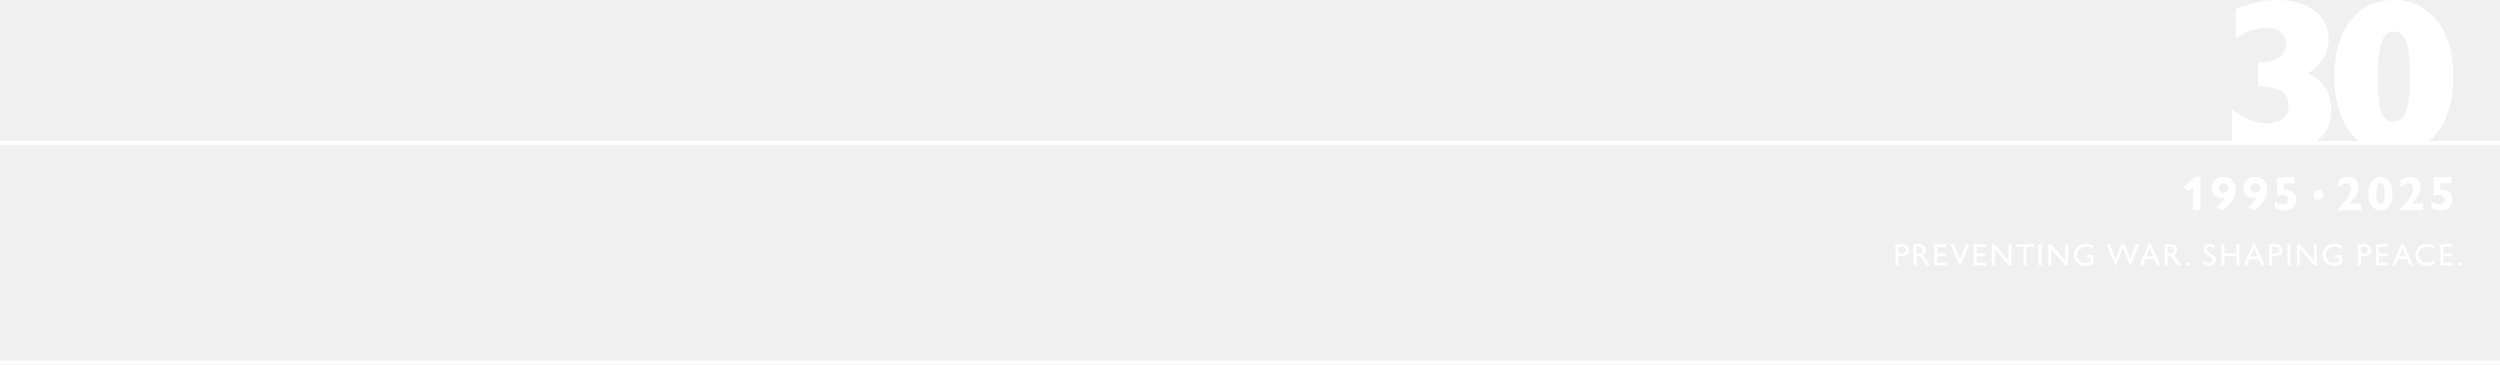
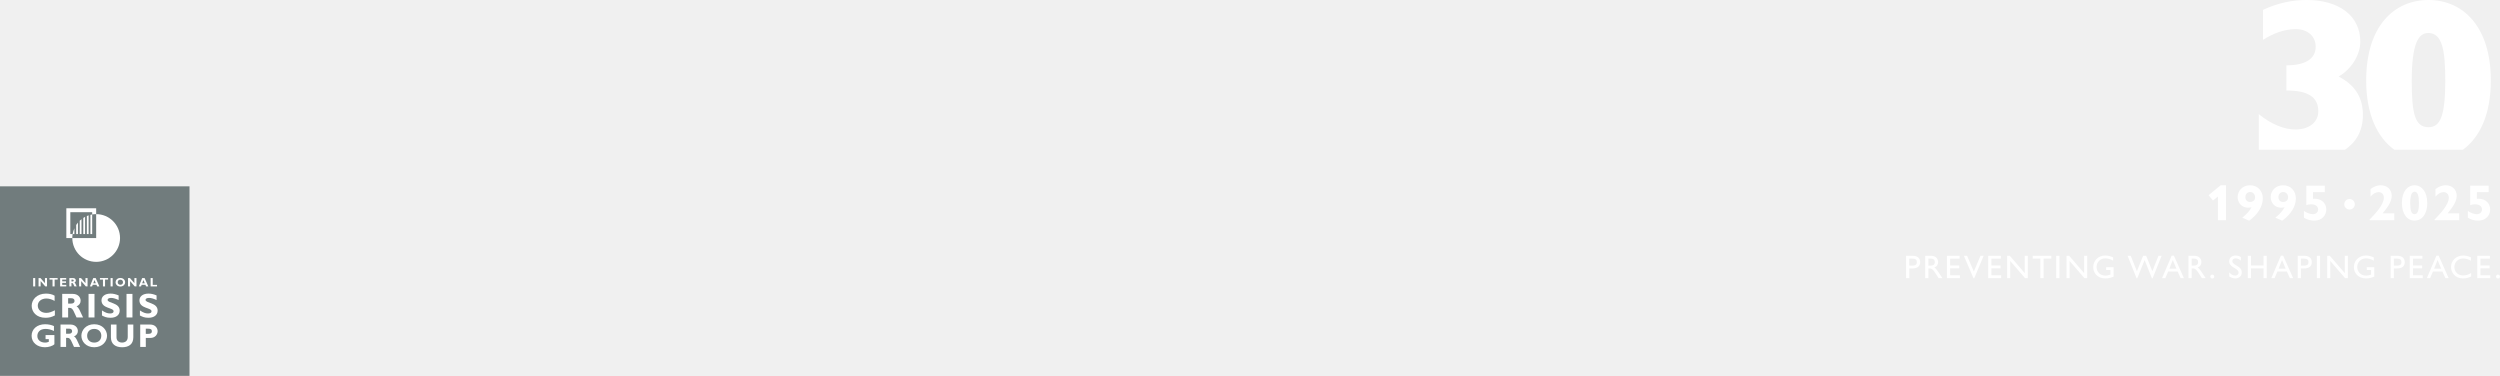
- <svg xmlns="http://www.w3.org/2000/svg" viewBox="0 0 1920 279.99">
+ <svg xmlns="http://www.w3.org/2000/svg" viewBox="0 0 1832.19 275.46">
  <defs>
-     <style>
-       .cls-1 {
-         fill: #fff;
-       }
-     </style>
+     <style>.cls-1{clip-path:url(#clippath-2);}.cls-2{fill:none;}.cls-2,.cls-3,.cls-4{stroke-width:0px;}.cls-5{clip-path:url(#clippath-1);}.cls-3{fill:#fff;}.cls-6{clip-path:url(#clippath);}.cls-4{fill:#717c7d;}</style>
+     <clipPath id="clippath">
+       <rect class="cls-2" y="136.57" width="138.89" height="138.89" />
+     </clipPath>
+     <clipPath id="clippath-1">
+       <rect class="cls-2" y="136.57" width="138.89" height="138.89" />
+     </clipPath>
+     <clipPath id="clippath-2">
+       <rect class="cls-2" y="136.57" width="138.89" height="138.89" />
+     </clipPath>
  </defs>
-   <g id="Layer_1" data-name="Layer 1">
-     <g>
-       <path class="cls-1" d="M1690.03,135.77v25.59h-5.89v-17.33l-3.67,2.93-3.19-3.93,8.85-7.26h3.89Z" />
-       <path class="cls-1" d="M1717.02,145.51c0,5.7-3.78,11.85-10.04,16.22l-5-2.22c3-2.33,5.41-4.92,6.78-7.67-1.41.48-3.07.52-4.63.08-3.3-.81-5.55-3.81-5.55-7.56,0-4.59,3.74-8.59,9.04-8.59,5.7,0,9.41,4.19,9.41,9.74ZM1707.61,148.02c2.07,0,3.74-1.22,3.74-3.37s-1.41-3.93-3.63-3.93c-2.11,0-3.48,1.63-3.48,3.74s1.37,3.55,3.37,3.55Z" />
-       <path class="cls-1" d="M1741.24,145.51c0,5.7-3.78,11.85-10.04,16.22l-5-2.22c3-2.33,5.41-4.92,6.78-7.67-1.41.48-3.07.52-4.63.08-3.3-.81-5.55-3.81-5.55-7.56,0-4.59,3.74-8.59,9.04-8.59,5.7,0,9.41,4.19,9.41,9.74ZM1731.83,148.02c2.07,0,3.74-1.22,3.74-3.37s-1.41-3.93-3.63-3.93c-2.11,0-3.48,1.63-3.48,3.74s1.37,3.55,3.37,3.55Z" />
-       <path class="cls-1" d="M1762.43,136.1v4.7h-8.63v4.93c.63-.04.81-.08,1.33-.08,5.07,0,8.41,3.48,8.41,7.82s-3.15,8.22-8.77,8.22c-2.7,0-5.3-.67-7.59-2.15v-4.93c1.71,1.19,4.52,2.37,6.45,2.37,2.67,0,3.93-1.74,3.93-3.48,0-2.52-2.33-3.78-5.07-3.78-1.33,0-2.59.22-3.56.63v-14.26h13.52Z" />
-       <path class="cls-1" d="M1784.44,149.7c0,1.06-.38,1.98-1.13,2.74s-1.67,1.13-2.74,1.13-1.98-.38-2.73-1.13-1.13-1.67-1.13-2.74c0-2.14,1.76-3.87,3.87-3.87s3.87,1.73,3.87,3.87Z" />
-       <path class="cls-1" d="M1811.51,143.55c0,4.92-4.33,9.89-6.7,12.81h8.55v5h-18.11v-.41c4-4.08,10.48-10.96,10.48-16,0-2.81-1.89-4.15-3.78-4.15-2.04,0-4.11,1.11-6,3.3v-5.55c2.82-2.04,5.04-2.78,7.52-2.78,4.63,0,8.04,3.11,8.04,7.78Z" />
-       <path class="cls-1" d="M1837.55,148.73c0,8.52-4.15,12.96-9.3,12.96s-9.3-4.59-9.3-12.93c0-8.74,4.33-13,9.33-13s9.26,4.67,9.26,12.96ZM1828.26,156.95c2.04,0,3.18-2.22,3.18-8.11,0-5.33-.89-8.33-3.22-8.33-1.85,0-3.18,2.22-3.18,8.26,0,5.55.89,8.19,3.22,8.19Z" />
-       <path class="cls-1" d="M1859.12,143.55c0,4.92-4.33,9.89-6.7,12.81h8.55v5h-18.11v-.41c4-4.08,10.48-10.96,10.48-16,0-2.81-1.89-4.15-3.78-4.15-2.04,0-4.11,1.11-6,3.3v-5.55c2.82-2.04,5.04-2.78,7.52-2.78,4.63,0,8.04,3.11,8.04,7.78Z" />
-       <path class="cls-1" d="M1882.54,136.1v4.7h-8.63v4.93c.63-.04.81-.08,1.33-.08,5.07,0,8.41,3.48,8.41,7.82s-3.15,8.22-8.78,8.22c-2.7,0-5.29-.67-7.59-2.15v-4.93c1.7,1.19,4.52,2.37,6.44,2.37,2.67,0,3.93-1.74,3.93-3.48,0-2.52-2.33-3.78-5.07-3.78-1.34,0-2.59.22-3.56.63v-14.26h13.52Z" />
-     </g>
-     <g>
-       <path class="cls-1" d="M1460.57,187.48c3.33,0,5.33,1.75,5.33,4.63,0,3.21-2.18,4.63-5.71,4.63h-2.25v7.1h-2.35v-16.36h4.99ZM1457.93,194.67h2.16c2.73,0,3.38-1.05,3.38-2.61s-.77-2.52-3.38-2.52h-2.16v5.13Z" />
-       <path class="cls-1" d="M1474.08,187.48c3.26,0,4.97,2.16,4.97,4.56,0,1.9-.93,3.31-2.74,4.03.96.62,1.42,1.01,3,3.41l2.88,4.37h-2.78l-2.59-4.03c-1.66-2.59-2.69-3.09-3.84-3.09h-1.05v7.12h-2.35v-16.36h4.51ZM1471.92,194.65h1.51c1.7,0,3.21-.43,3.21-2.61,0-1.58-.96-2.5-2.73-2.5h-1.99v5.11Z" />
-       <path class="cls-1" d="M1494.81,187.48v2.09h-6.93v4.99h6.69v2.09h-6.69v5.09h7.15v2.11h-9.5v-16.36h9.28Z" />
-       <path class="cls-1" d="M1500.27,187.48l4.97,11.49,4.85-11.49h2.33l-6.91,16.46h-.53l-7.05-16.46h2.35Z" />
-       <path class="cls-1" d="M1525.03,187.48v2.09h-6.93v4.99h6.69v2.09h-6.69v5.09h7.15v2.11h-9.5v-16.36h9.28Z" />
-       <path class="cls-1" d="M1531.6,187.48l10.96,12.69v-12.69h2.25v16.36h-2.04l-10.87-12.59v12.59h-2.25v-16.36h1.94Z" />
-       <path class="cls-1" d="M1562.05,187.48v2.06h-5.71v14.3h-2.35v-14.3h-5.61v-2.06h13.67Z" />
-       <path class="cls-1" d="M1567.97,187.48v16.36h-2.35v-16.36h2.35Z" />
-       <path class="cls-1" d="M1575.11,187.48l10.96,12.69v-12.69h2.25v16.36h-2.04l-10.87-12.59v12.59h-2.25v-16.36h1.94Z" />
-       <path class="cls-1" d="M1607.35,191.05c-1.87-1.1-3.96-1.7-5.8-1.7-3.53,0-6.36,2.69-6.36,6.31s2.69,6.33,6.45,6.33c1.25,0,1.9-.15,3.69-.72v-3.41h-3.14v-2.06h5.49v6.91c-2.04.93-3.96,1.34-6,1.34-6.21,0-8.95-4.39-8.95-8.25,0-4.58,3.5-8.54,8.85-8.54,1.87,0,3.33.34,5.76,1.39v2.4Z" />
-       <path class="cls-1" d="M1620.24,187.48l4.51,11.27,4.54-11.27h2.23l4.56,11.27,4.46-11.27h2.33l-6.62,16.46h-.5l-5.35-13.34-5.4,13.34h-.5l-6.59-16.46h2.35Z" />
-       <path class="cls-1" d="M1651.87,187.38l7.32,16.46h-2.4l-2.18-4.82h-6.96l-2.07,4.82h-2.4l7.03-16.46h1.66ZM1648.54,196.9h5.16l-2.66-6.33-2.49,6.33Z" />
-       <path class="cls-1" d="M1667.03,187.48c3.26,0,4.97,2.16,4.97,4.56,0,1.9-.93,3.31-2.74,4.03.96.62,1.42,1.01,3,3.41l2.88,4.37h-2.78l-2.59-4.03c-1.66-2.59-2.69-3.09-3.84-3.09h-1.05v7.12h-2.35v-16.36h4.51ZM1664.87,194.65h1.51c1.7,0,3.21-.43,3.21-2.61,0-1.58-.96-2.5-2.73-2.5h-1.99v5.11Z" />
-       <path class="cls-1" d="M1681.44,202.68c0,.81-.67,1.46-1.46,1.46-.74,0-1.44-.62-1.44-1.44,0-.89.69-1.46,1.44-1.46s1.46.62,1.46,1.44Z" />
-       <path class="cls-1" d="M1700.95,188.41v2.66c-1.1-1.08-2.38-1.7-3.84-1.7s-2.4.77-2.4,1.9c0,.91.19,1.7,2.69,3.14,3.45,1.99,4.2,3.14,4.2,5.37,0,2.4-1.9,4.27-4.75,4.27-1.61,0-3.12-.55-4.42-1.51v-2.97c1.15,1.51,2.71,2.4,4.42,2.4,1.37,0,2.4-.89,2.4-2.16,0-1.1-.31-1.85-3.55-3.74-2.42-1.42-3.33-2.71-3.33-4.73,0-2.33,2.01-4.08,4.82-4.08,1.34,0,2.64.41,3.77,1.15Z" />
-       <path class="cls-1" d="M1708.37,187.48v7.08h9.19v-7.08h2.35v16.36h-2.35v-7.12h-9.19v7.12h-2.35v-16.36h2.35Z" />
-       <path class="cls-1" d="M1731.94,187.38l7.32,16.46h-2.4l-2.18-4.82h-6.96l-2.07,4.82h-2.4l7.03-16.46h1.66ZM1728.61,196.9h5.16l-2.66-6.33-2.49,6.33Z" />
-       <path class="cls-1" d="M1747.59,187.48c3.33,0,5.32,1.75,5.32,4.63,0,3.21-2.18,4.63-5.71,4.63h-2.26v7.1h-2.35v-16.36h4.99ZM1744.95,194.67h2.16c2.73,0,3.38-1.05,3.38-2.61s-.77-2.52-3.38-2.52h-2.16v5.13Z" />
-       <path class="cls-1" d="M1759,187.48v16.36h-2.35v-16.36h2.35Z" />
-       <path class="cls-1" d="M1766.14,187.48l10.96,12.69v-12.69h2.25v16.36h-2.04l-10.87-12.59v12.59h-2.25v-16.36h1.94Z" />
-       <path class="cls-1" d="M1798.38,191.05c-1.87-1.1-3.96-1.7-5.8-1.7-3.53,0-6.36,2.69-6.36,6.31s2.69,6.33,6.45,6.33c1.25,0,1.9-.15,3.69-.72v-3.41h-3.14v-2.06h5.49v6.91c-2.04.93-3.96,1.34-6,1.34-6.21,0-8.95-4.39-8.95-8.25,0-4.58,3.5-8.54,8.85-8.54,1.87,0,3.33.34,5.76,1.39v2.4Z" />
-       <path class="cls-1" d="M1815.71,187.48c3.33,0,5.33,1.75,5.33,4.63,0,3.21-2.18,4.63-5.71,4.63h-2.25v7.1h-2.35v-16.36h4.99ZM1813.07,194.67h2.16c2.73,0,3.38-1.05,3.38-2.61s-.77-2.52-3.38-2.52h-2.16v5.13Z" />
-       <path class="cls-1" d="M1834,187.48v2.09h-6.93v4.99h6.69v2.09h-6.69v5.09h7.15v2.11h-9.5v-16.36h9.28Z" />
-       <path class="cls-1" d="M1845.91,187.38l7.32,16.46h-2.4l-2.18-4.82h-6.96l-2.07,4.82h-2.4l7.03-16.46h1.66ZM1842.58,196.9h5.16l-2.66-6.33-2.49,6.33Z" />
-       <path class="cls-1" d="M1869.54,188.6v2.47c-1.75-.98-3.67-1.63-5.66-1.63-4,0-6.48,3.04-6.48,6.26s2.38,6.17,6.45,6.17c2.13,0,4.08-.65,5.85-1.83v2.57c-1.92,1.03-3.88,1.44-5.95,1.44-6.02,0-8.8-4.54-8.8-8.37,0-4.8,3.98-8.42,8.85-8.42,1.83,0,3.77.46,5.73,1.34Z" />
-       <path class="cls-1" d="M1883.48,187.48v2.09h-6.93v4.99h6.69v2.09h-6.69v5.09h7.15v2.11h-9.5v-16.36h9.28Z" />
-       <path class="cls-1" d="M1890.85,202.68c0,.81-.67,1.46-1.46,1.46-.74,0-1.44-.62-1.44-1.44,0-.89.69-1.46,1.44-1.46s1.46.62,1.46,1.44Z" />
-     </g>
-     <g>
-       <path class="cls-1" d="M1838.47,0c-25.26,0-45.69,19.14-45.69,58.95,0,24.78,8.1,41.73,20.61,50.79h50.25c12.39-9,20.49-25.83,20.49-50.79,0-39.45-20.4-58.95-45.66-58.95ZM1838.47,93.21c-10.05,0-12.3-10.08-12.3-33.93,0-27.36,4.86-35.1,12.12-35.1,10.38,0,12.45,12.93,12.45,35.28,0,26.19-3.96,33.75-12.27,33.75Z" />
-       <path class="cls-1" d="M1790.38,84.3c0,11.94-5.34,20.16-13.14,25.44h-63.18v-26.1c9,7.38,18.51,11.25,26.82,11.25,10.38,0,16.8-5.55,16.8-13.26,0-10.41-7.29-15.3-23.37-15.3v-18.45c15.57,0,21.45-5.88,21.45-13.62s-5.88-12.93-14.7-12.93c-8.31,0-16.95,3.36-23.88,7.89V7.23c11.58-5.37,21.96-7.23,32.01-7.23,23.52,0,39.27,11.43,39.27,30.57,0,9.9-6.75,20.31-15.9,25.53,13.14,6.72,17.82,16.62,17.82,28.2Z" />
+   <g id="Layer_1">
+     <path class="cls-3" d="M1631.37,135.77v25.59h-5.89v-17.33l-3.67,2.93-3.19-3.93,8.85-7.26h3.89Z" />
+     <path class="cls-3" d="M1658.36,145.51c0,5.7-3.78,11.85-10.04,16.22l-5-2.22c3-2.33,5.41-4.92,6.78-7.67-1.41.48-3.07.52-4.63.08-3.3-.81-5.55-3.81-5.55-7.56,0-4.59,3.74-8.59,9.04-8.59,5.7,0,9.41,4.19,9.41,9.74ZM1648.96,148.02c2.07,0,3.74-1.22,3.74-3.37s-1.41-3.93-3.63-3.93c-2.11,0-3.48,1.63-3.48,3.74s1.37,3.55,3.37,3.55Z" />
+     <path class="cls-3" d="M1682.58,145.51c0,5.7-3.78,11.85-10.04,16.22l-5-2.22c3-2.33,5.41-4.92,6.78-7.67-1.41.48-3.07.52-4.63.08-3.3-.81-5.55-3.81-5.55-7.56,0-4.59,3.74-8.59,9.04-8.59,5.7,0,9.41,4.19,9.41,9.74ZM1673.17,148.02c2.07,0,3.74-1.22,3.74-3.37s-1.41-3.93-3.63-3.93c-2.11,0-3.48,1.63-3.48,3.74s1.37,3.55,3.37,3.55Z" />
+     <path class="cls-3" d="M1703.77,136.1v4.7h-8.63v4.93c.63-.04.81-.08,1.33-.08,5.07,0,8.41,3.48,8.41,7.82s-3.15,8.22-8.77,8.22c-2.7,0-5.3-.67-7.59-2.15v-4.93c1.71,1.19,4.52,2.37,6.45,2.37,2.67,0,3.93-1.74,3.93-3.48,0-2.52-2.33-3.78-5.07-3.78-1.33,0-2.59.22-3.56.63v-14.26h13.52Z" />
+     <path class="cls-3" d="M1725.78,149.7c0,1.06-.38,1.98-1.13,2.74s-1.67,1.13-2.74,1.13-1.98-.38-2.73-1.13-1.13-1.67-1.13-2.74c0-2.14,1.76-3.87,3.87-3.87s3.87,1.73,3.87,3.87Z" />
+     <path class="cls-3" d="M1752.85,143.55c0,4.92-4.33,9.89-6.7,12.81h8.55v5h-18.11v-.41c4-4.08,10.48-10.96,10.48-16,0-2.81-1.89-4.15-3.78-4.15-2.04,0-4.11,1.11-6,3.3v-5.55c2.82-2.04,5.04-2.78,7.52-2.78,4.63,0,8.04,3.11,8.04,7.78Z" />
+     <path class="cls-3" d="M1778.89,148.73c0,8.52-4.15,12.96-9.3,12.96s-9.3-4.59-9.3-12.93c0-8.74,4.33-13,9.33-13s9.26,4.67,9.26,12.96ZM1769.6,156.95c2.04,0,3.18-2.22,3.18-8.11,0-5.33-.89-8.33-3.22-8.33-1.85,0-3.18,2.22-3.18,8.26,0,5.55.89,8.19,3.22,8.19Z" />
+     <path class="cls-3" d="M1800.46,143.55c0,4.92-4.33,9.89-6.7,12.81h8.55v5h-18.11v-.41c4-4.08,10.48-10.96,10.48-16,0-2.81-1.89-4.15-3.78-4.15-2.04,0-4.11,1.11-6,3.3v-5.55c2.82-2.04,5.04-2.78,7.52-2.78,4.63,0,8.04,3.11,8.04,7.78Z" />
+     <path class="cls-3" d="M1823.88,136.1v4.7h-8.63v4.93c.63-.04.81-.08,1.33-.08,5.07,0,8.41,3.48,8.41,7.82s-3.15,8.22-8.78,8.22c-2.7,0-5.29-.67-7.59-2.15v-4.93c1.7,1.19,4.52,2.37,6.44,2.37,2.67,0,3.93-1.74,3.93-3.48,0-2.52-2.33-3.78-5.07-3.78-1.34,0-2.59.22-3.56.63v-14.26h13.52Z" />
+     <path class="cls-3" d="M1401.91,187.48c3.33,0,5.33,1.75,5.33,4.63,0,3.21-2.18,4.63-5.71,4.63h-2.25v7.1h-2.35v-16.36h4.99ZM1399.27,194.67h2.16c2.73,0,3.38-1.05,3.38-2.61s-.77-2.52-3.38-2.52h-2.16v5.13Z" />
+     <path class="cls-3" d="M1415.42,187.48c3.26,0,4.97,2.16,4.97,4.56,0,1.9-.93,3.31-2.74,4.03.96.62,1.42,1.01,3,3.41l2.88,4.37h-2.78l-2.59-4.03c-1.66-2.59-2.69-3.09-3.84-3.09h-1.05v7.12h-2.35v-16.36h4.51ZM1413.26,194.65h1.51c1.7,0,3.21-.43,3.21-2.61,0-1.58-.96-2.5-2.73-2.5h-1.99v5.11Z" />
+     <path class="cls-3" d="M1436.15,187.48v2.09h-6.93v4.99h6.69v2.09h-6.69v5.09h7.15v2.11h-9.5v-16.36h9.28Z" />
+     <path class="cls-3" d="M1441.62,187.48l4.97,11.49,4.85-11.49h2.33l-6.91,16.46h-.53l-7.05-16.46h2.35Z" />
+     <path class="cls-3" d="M1466.37,187.48v2.09h-6.93v4.99h6.69v2.09h-6.69v5.09h7.15v2.11h-9.5v-16.36h9.28Z" />
+     <path class="cls-3" d="M1472.94,187.48l10.96,12.69v-12.69h2.25v16.36h-2.04l-10.87-12.59v12.59h-2.25v-16.36h1.94Z" />
+     <path class="cls-3" d="M1503.39,187.48v2.06h-5.71v14.3h-2.35v-14.3h-5.61v-2.06h13.67Z" />
+     <path class="cls-3" d="M1509.31,187.48v16.36h-2.35v-16.36h2.35Z" />
+     <path class="cls-3" d="M1516.45,187.48l10.96,12.69v-12.69h2.25v16.36h-2.04l-10.87-12.59v12.59h-2.25v-16.36h1.94Z" />
+     <path class="cls-3" d="M1548.69,191.05c-1.87-1.1-3.96-1.7-5.8-1.7-3.53,0-6.36,2.69-6.36,6.31s2.69,6.33,6.45,6.33c1.25,0,1.9-.15,3.69-.72v-3.41h-3.14v-2.06h5.49v6.91c-2.04.93-3.96,1.34-6,1.34-6.21,0-8.95-4.39-8.95-8.25,0-4.58,3.5-8.54,8.85-8.54,1.87,0,3.33.34,5.76,1.39v2.4Z" />
+     <path class="cls-3" d="M1561.58,187.48l4.51,11.27,4.54-11.27h2.23l4.56,11.27,4.46-11.27h2.33l-6.62,16.46h-.5l-5.35-13.34-5.4,13.34h-.5l-6.59-16.46h2.35Z" />
+     <path class="cls-3" d="M1593.21,187.38l7.32,16.46h-2.4l-2.18-4.82h-6.96l-2.07,4.82h-2.4l7.03-16.46h1.66ZM1589.88,196.9h5.16l-2.66-6.33-2.49,6.33Z" />
+     <path class="cls-3" d="M1608.37,187.48c3.26,0,4.97,2.16,4.97,4.56,0,1.9-.93,3.31-2.74,4.03.96.62,1.42,1.01,3,3.41l2.88,4.37h-2.78l-2.59-4.03c-1.66-2.59-2.69-3.09-3.84-3.09h-1.05v7.12h-2.35v-16.36h4.51ZM1606.21,194.65h1.51c1.7,0,3.21-.43,3.21-2.61,0-1.58-.96-2.5-2.73-2.5h-1.99v5.11Z" />
+     <path class="cls-3" d="M1622.78,202.68c0,.81-.67,1.46-1.46,1.46-.74,0-1.44-.62-1.44-1.44,0-.89.69-1.46,1.44-1.46s1.46.62,1.46,1.44Z" />
+     <path class="cls-3" d="M1642.29,188.41v2.66c-1.1-1.08-2.38-1.7-3.84-1.7s-2.4.77-2.4,1.9c0,.91.19,1.7,2.69,3.14,3.45,1.99,4.2,3.14,4.2,5.37,0,2.4-1.9,4.27-4.75,4.27-1.61,0-3.12-.55-4.42-1.51v-2.97c1.15,1.51,2.71,2.4,4.42,2.4,1.37,0,2.4-.89,2.4-2.16,0-1.1-.31-1.85-3.55-3.74-2.42-1.42-3.33-2.71-3.33-4.73,0-2.33,2.01-4.08,4.82-4.08,1.34,0,2.64.41,3.77,1.15Z" />
+     <path class="cls-3" d="M1649.71,187.48v7.08h9.19v-7.08h2.35v16.36h-2.35v-7.12h-9.19v7.12h-2.35v-16.36h2.35Z" />
+     <path class="cls-3" d="M1673.28,187.38l7.32,16.46h-2.4l-2.18-4.82h-6.96l-2.07,4.82h-2.4l7.03-16.46h1.66ZM1669.95,196.9h5.16l-2.66-6.33-2.49,6.33Z" />
+     <path class="cls-3" d="M1688.93,187.48c3.33,0,5.32,1.75,5.32,4.63,0,3.21-2.18,4.63-5.71,4.63h-2.26v7.1h-2.35v-16.36h4.99ZM1686.29,194.67h2.16c2.73,0,3.38-1.05,3.38-2.61s-.77-2.52-3.38-2.52h-2.16v5.13Z" />
+     <path class="cls-3" d="M1700.34,187.48v16.36h-2.35v-16.36h2.35Z" />
+     <path class="cls-3" d="M1707.48,187.48l10.96,12.69v-12.69h2.25v16.36h-2.04l-10.87-12.59v12.59h-2.25v-16.36h1.94Z" />
+     <path class="cls-3" d="M1739.72,191.05c-1.87-1.1-3.96-1.7-5.8-1.7-3.53,0-6.36,2.69-6.36,6.31s2.69,6.33,6.45,6.33c1.25,0,1.9-.15,3.69-.72v-3.41h-3.14v-2.06h5.49v6.91c-2.04.93-3.96,1.34-6,1.34-6.21,0-8.95-4.39-8.95-8.25,0-4.58,3.5-8.54,8.85-8.54,1.87,0,3.33.34,5.76,1.39v2.4Z" />
+     <path class="cls-3" d="M1757.05,187.48c3.33,0,5.33,1.75,5.33,4.63,0,3.21-2.18,4.63-5.71,4.63h-2.25v7.1h-2.35v-16.36h4.99ZM1754.42,194.67h2.16c2.73,0,3.38-1.05,3.38-2.61s-.77-2.52-3.38-2.52h-2.16v5.13Z" />
+     <path class="cls-3" d="M1775.34,187.48v2.09h-6.93v4.99h6.69v2.09h-6.69v5.09h7.15v2.11h-9.5v-16.36h9.28Z" />
+     <path class="cls-3" d="M1787.25,187.38l7.32,16.46h-2.4l-2.18-4.82h-6.96l-2.07,4.82h-2.4l7.03-16.46h1.66ZM1783.92,196.9h5.16l-2.66-6.33-2.49,6.33Z" />
+     <path class="cls-3" d="M1810.88,188.6v2.47c-1.75-.98-3.67-1.63-5.66-1.63-4,0-6.48,3.04-6.48,6.26s2.38,6.17,6.45,6.17c2.13,0,4.08-.65,5.85-1.83v2.57c-1.92,1.03-3.88,1.44-5.95,1.44-6.02,0-8.8-4.54-8.8-8.37,0-4.8,3.98-8.42,8.85-8.42,1.83,0,3.77.46,5.73,1.34Z" />
+     <path class="cls-3" d="M1824.82,187.48v2.09h-6.93v4.99h6.69v2.09h-6.69v5.09h7.15v2.11h-9.5v-16.36h9.28Z" />
+     <path class="cls-3" d="M1832.19,202.68c0,.81-.67,1.46-1.46,1.46-.74,0-1.44-.62-1.44-1.44,0-.89.69-1.46,1.44-1.46s1.46.62,1.46,1.44Z" />
+     <path class="cls-3" d="M1779.81,0c-25.26,0-45.69,19.14-45.69,58.95,0,24.78,8.1,41.73,20.61,50.79h50.25c12.39-9,20.49-25.83,20.49-50.79,0-39.45-20.4-58.95-45.66-58.95ZM1779.81,93.21c-10.05,0-12.3-10.08-12.3-33.93,0-27.36,4.86-35.1,12.12-35.1,10.38,0,12.45,12.93,12.45,35.28,0,26.19-3.96,33.75-12.27,33.75Z" />
+     <path class="cls-3" d="M1731.72,84.3c0,11.94-5.34,20.16-13.14,25.44h-63.18v-26.1c9,7.38,18.51,11.25,26.82,11.25,10.38,0,16.8-5.55,16.8-13.26,0-10.41-7.29-15.3-23.37-15.3v-18.45c15.57,0,21.45-5.88,21.45-13.62s-5.88-12.93-14.7-12.93c-8.31,0-16.95,3.36-23.88,7.89V7.23c11.58-5.37,21.96-7.23,32.01-7.23,23.52,0,39.27,11.43,39.27,30.57,0,9.9-6.75,20.31-15.9,25.53,13.14,6.72,17.82,16.62,17.82,28.2Z" />
+   </g>
+   <g id="Layer_2">
+     <g class="cls-6">
+       <rect class="cls-4" y="136.57" width="138.89" height="138.89" />
+       <rect class="cls-3" x="24.29" y="203.78" width="1.53" height="6.13" />
+       <polygon class="cls-3" points="34.46 209.91 33.18 209.91 29.79 205.98 29.79 209.91 28.26 209.91 28.26 203.78 29.67 203.78 32.94 207.53 32.94 203.78 34.46 203.78 34.46 209.91" />
+       <polygon class="cls-3" points="42.25 204.9 40.03 204.9 40.03 209.91 38.5 209.91 38.5 204.9 36.28 204.9 36.28 203.78 42.25 203.78 42.25 204.9" />
+       <polygon class="cls-3" points="48.59 209.91 44.07 209.91 44.07 203.78 48.52 203.78 48.52 204.9 45.6 204.9 45.6 206.19 48.39 206.19 48.39 207.31 45.6 207.31 45.6 208.78 48.59 208.78 48.59 209.91" />
+       <g class="cls-5">
+         <path class="cls-3" d="M53.58,203.78c1.26,0,2,.84,2,1.76,0,.67-.35,1.18-1.05,1.5.63.31.82,1.07,1.68,2.87h-1.68c-.66-1.31-.9-2.49-1.73-2.49h-.44v2.49h-1.53v-6.13h2.74ZM52.37,206.29h.81c.42,0,.84-.18.84-.7,0-.46-.3-.69-.87-.69h-.77v1.39Z" />
+         <polygon class="cls-3" points="64.17 209.91 62.88 209.91 59.5 205.98 59.5 209.91 57.97 209.91 57.97 203.78 59.37 203.78 62.64 207.53 62.64 203.78 64.17 203.78 64.17 209.91" />
+         <path class="cls-3" d="M72.84,209.91h-1.64l-.5-1.21h-2.74l-.46,1.21h-1.62l2.47-6.13h1.77l2.72,6.13ZM69.25,205.24l-.9,2.38h1.89l-.99-2.38Z" />
+         <polygon class="cls-3" points="79.21 204.9 76.99 204.9 76.99 209.91 75.46 209.91 75.46 204.9 73.24 204.9 73.24 203.78 79.21 203.78 79.21 204.9" />
+         <rect class="cls-3" x="81.04" y="203.78" width="1.53" height="6.13" />
+         <path class="cls-3" d="M88.21,209.99c-2.25,0-3.51-1.58-3.51-3.14,0-1.48,1.2-3.14,3.51-3.14s3.5,1.67,3.5,3.14c0,1.57-1.3,3.14-3.5,3.14M88.21,204.97c-1.17,0-1.94.75-1.94,1.87s.77,1.87,1.94,1.87,1.93-.75,1.93-1.87-.77-1.87-1.93-1.87" />
+         <polygon class="cls-3" points="100.02 209.91 98.74 209.91 95.35 205.98 95.35 209.91 93.82 209.91 93.82 203.78 95.23 203.78 98.5 207.53 98.5 203.78 100.02 203.78 100.02 209.91" />
+         <path class="cls-3" d="M108.7,209.91h-1.64l-.5-1.21h-2.74l-.46,1.21h-1.62l2.47-6.13h1.77l2.72,6.13ZM105.11,205.24l-.9,2.38h1.89l-.99-2.38Z" />
+         <polygon class="cls-3" points="115.07 209.91 110.39 209.91 110.39 203.78 111.92 203.78 111.92 208.78 115.07 208.78 115.07 209.91" />
+         <path class="cls-3" d="M39.53,242.57c-2.1-1.01-4.12-1.52-6.14-1.52-4.46,0-6.02,2.75-6.02,5.18,0,2.92,2.29,4.84,5.68,4.84,1.01,0,1.52-.1,2.72-.58v-1.93h-2.38v-3.01h6.48v6.72c-1.23,1.28-4.26,2.22-6.91,2.22-5.73,0-9.8-3.49-9.8-8.41s4.05-8.45,9.9-8.45c2.46,0,4.84.55,6.48,1.35v3.59Z" />
+         <path class="cls-3" d="M51.69,237.85c3.37,0,5.37,2.26,5.37,4.72,0,1.81-.94,3.16-2.82,4.02,1.69.84,2.19,2.87,4.5,7.68h-4.5c-1.76-3.52-2.41-6.67-4.62-6.67h-1.18v6.67h-4.09v-16.43h7.35ZM48.43,244.59h2.17c1.13,0,2.24-.48,2.24-1.88,0-1.23-.79-1.86-2.34-1.86h-2.07v3.73Z" />
+         <path class="cls-3" d="M69.06,254.49c-6.02,0-9.42-4.24-9.42-8.43,0-3.97,3.23-8.43,9.42-8.43s9.39,4.48,9.39,8.43c0,4.22-3.49,8.43-9.39,8.43M69.06,241.05c-3.13,0-5.2,2-5.2,5.01s2.07,5.01,5.2,5.01,5.18-2,5.18-5.01-2.07-5.01-5.18-5.01" />
+         <path class="cls-3" d="M97.71,237.85v9.32c0,5.44-3.71,7.32-8.21,7.32-4.77,0-8.21-2.22-8.21-7.3v-9.35h4.09v9.44c0,2.36,1.71,3.78,4.07,3.78,2.17,0,4.17-1.13,4.17-4.07v-9.15h4.09Z" />
+         <path class="cls-3" d="M110.08,237.85c3.76,0,5.44,2.63,5.44,4.87s-1.64,4.96-5.42,4.96h-3.25v6.6h-4.09v-16.43h7.32ZM106.85,244.67h1.9c1.88,0,2.55-.67,2.55-1.9,0-1.4-.8-1.9-3.01-1.9h-1.45v3.81Z" />
+         <path class="cls-3" d="M40.22,231.17c-2.43,1.24-4.27,1.72-6.85,1.72-6.78,0-10.15-4.36-10.15-8.81s3.81-8.91,10.48-8.91c2.43,0,4.6.51,6.32,1.52v3.85c-1.92-1.06-3.86-1.77-6.01-1.77-3.71,0-6.32,2.18-6.32,5.24s2.58,5.29,6.21,5.29c2.28,0,3.81-.71,6.32-1.9v3.77Z" />
+         <path class="cls-3" d="M53.39,215.39c3.58,0,5.7,2.38,5.7,4.96,0,1.9-1,3.32-2.99,4.23,1.79.89,2.33,3.01,4.78,8.08h-4.78c-1.87-3.7-2.56-7.01-4.91-7.01h-1.25v7.01h-4.35v-17.27h7.8ZM49.94,222.48h2.3c1.2,0,2.38-.51,2.38-1.97,0-1.29-.84-1.95-2.48-1.95h-2.2v3.92Z" />
+         <rect class="cls-3" x="64.9" y="215.39" width="4.35" height="17.27" />
+         <path class="cls-3" d="M86.93,219.87c-2.53-1.11-4.04-1.54-5.52-1.54-1.56,0-2.56.56-2.56,1.42,0,2.61,8.87,1.87,8.87,7.9,0,3.32-2.81,5.24-6.7,5.24-3.04,0-4.55-.79-6.29-1.67v-3.72c2.51,1.65,4.04,2.23,5.96,2.23,1.66,0,2.56-.58,2.56-1.6,0-2.84-8.87-1.8-8.87-8,0-2.99,2.61-4.96,6.65-4.96,1.94,0,3.71.41,5.91,1.34v3.37Z" />
+         <rect class="cls-3" x="92.72" y="215.39" width="4.35" height="17.27" />
+         <path class="cls-3" d="M114.74,219.87c-2.53-1.11-4.04-1.54-5.52-1.54-1.56,0-2.56.56-2.56,1.42,0,2.61,8.87,1.87,8.87,7.9,0,3.32-2.81,5.24-6.7,5.24-3.04,0-4.55-.79-6.29-1.67v-3.72c2.51,1.65,4.04,2.23,5.96,2.23,1.66,0,2.56-.58,2.56-1.6,0-2.84-8.87-1.8-8.87-8,0-2.99,2.61-4.96,6.65-4.96,1.94,0,3.71.41,5.91,1.34v3.37Z" />
+       </g>
+       <g class="cls-1">
+         <path class="cls-3" d="M70.48,156.93v17.54h-17.49c.03,9.64,7.85,17.44,17.49,17.44s17.49-7.83,17.49-17.49-7.83-17.49-17.49-17.49" />
+         <path class="cls-3" d="M53.22,171.56h-1.69v-16.03h16.03v1.65c.95-.16,1.92-.25,2.92-.25v-4.32h-21.86v21.86h4.37s0-.03,0-.05c0-.98.08-1.93.24-2.86" />
+         <path class="cls-3" d="M53.22,171.56h1.3v-4.29c-.61,1.35-1.06,2.78-1.3,4.29h0Z" />
+         <path class="cls-3" d="M62.35,158.94c-.45.24-.88.49-1.3.77v11.85h1.3v-12.62Z" />
+         <path class="cls-3" d="M57.13,163.12c-.47.56-.9,1.15-1.3,1.76v6.67h1.3v-8.43Z" />
+         <path class="cls-3" d="M66.26,171.56h1.3v-14.38c-.44.07-.87.17-1.3.27v14.11Z" />
+         <path class="cls-3" d="M64.95,157.83c-.44.15-.88.31-1.3.49v13.24h1.3v-13.73Z" />
+         <path class="cls-3" d="M58.44,171.56h1.3v-10.92c-.45.35-.89.73-1.3,1.12v9.8Z" />
+       </g>
    </g>
  </g>
-   <g id="Layer_2" data-name="Layer 2">
-     <rect class="cls-1" y="108.24" width="1920" height="3" />
-     <rect class="cls-1" y="276.99" width="1920" height="3" />
-   </g>
</svg>
